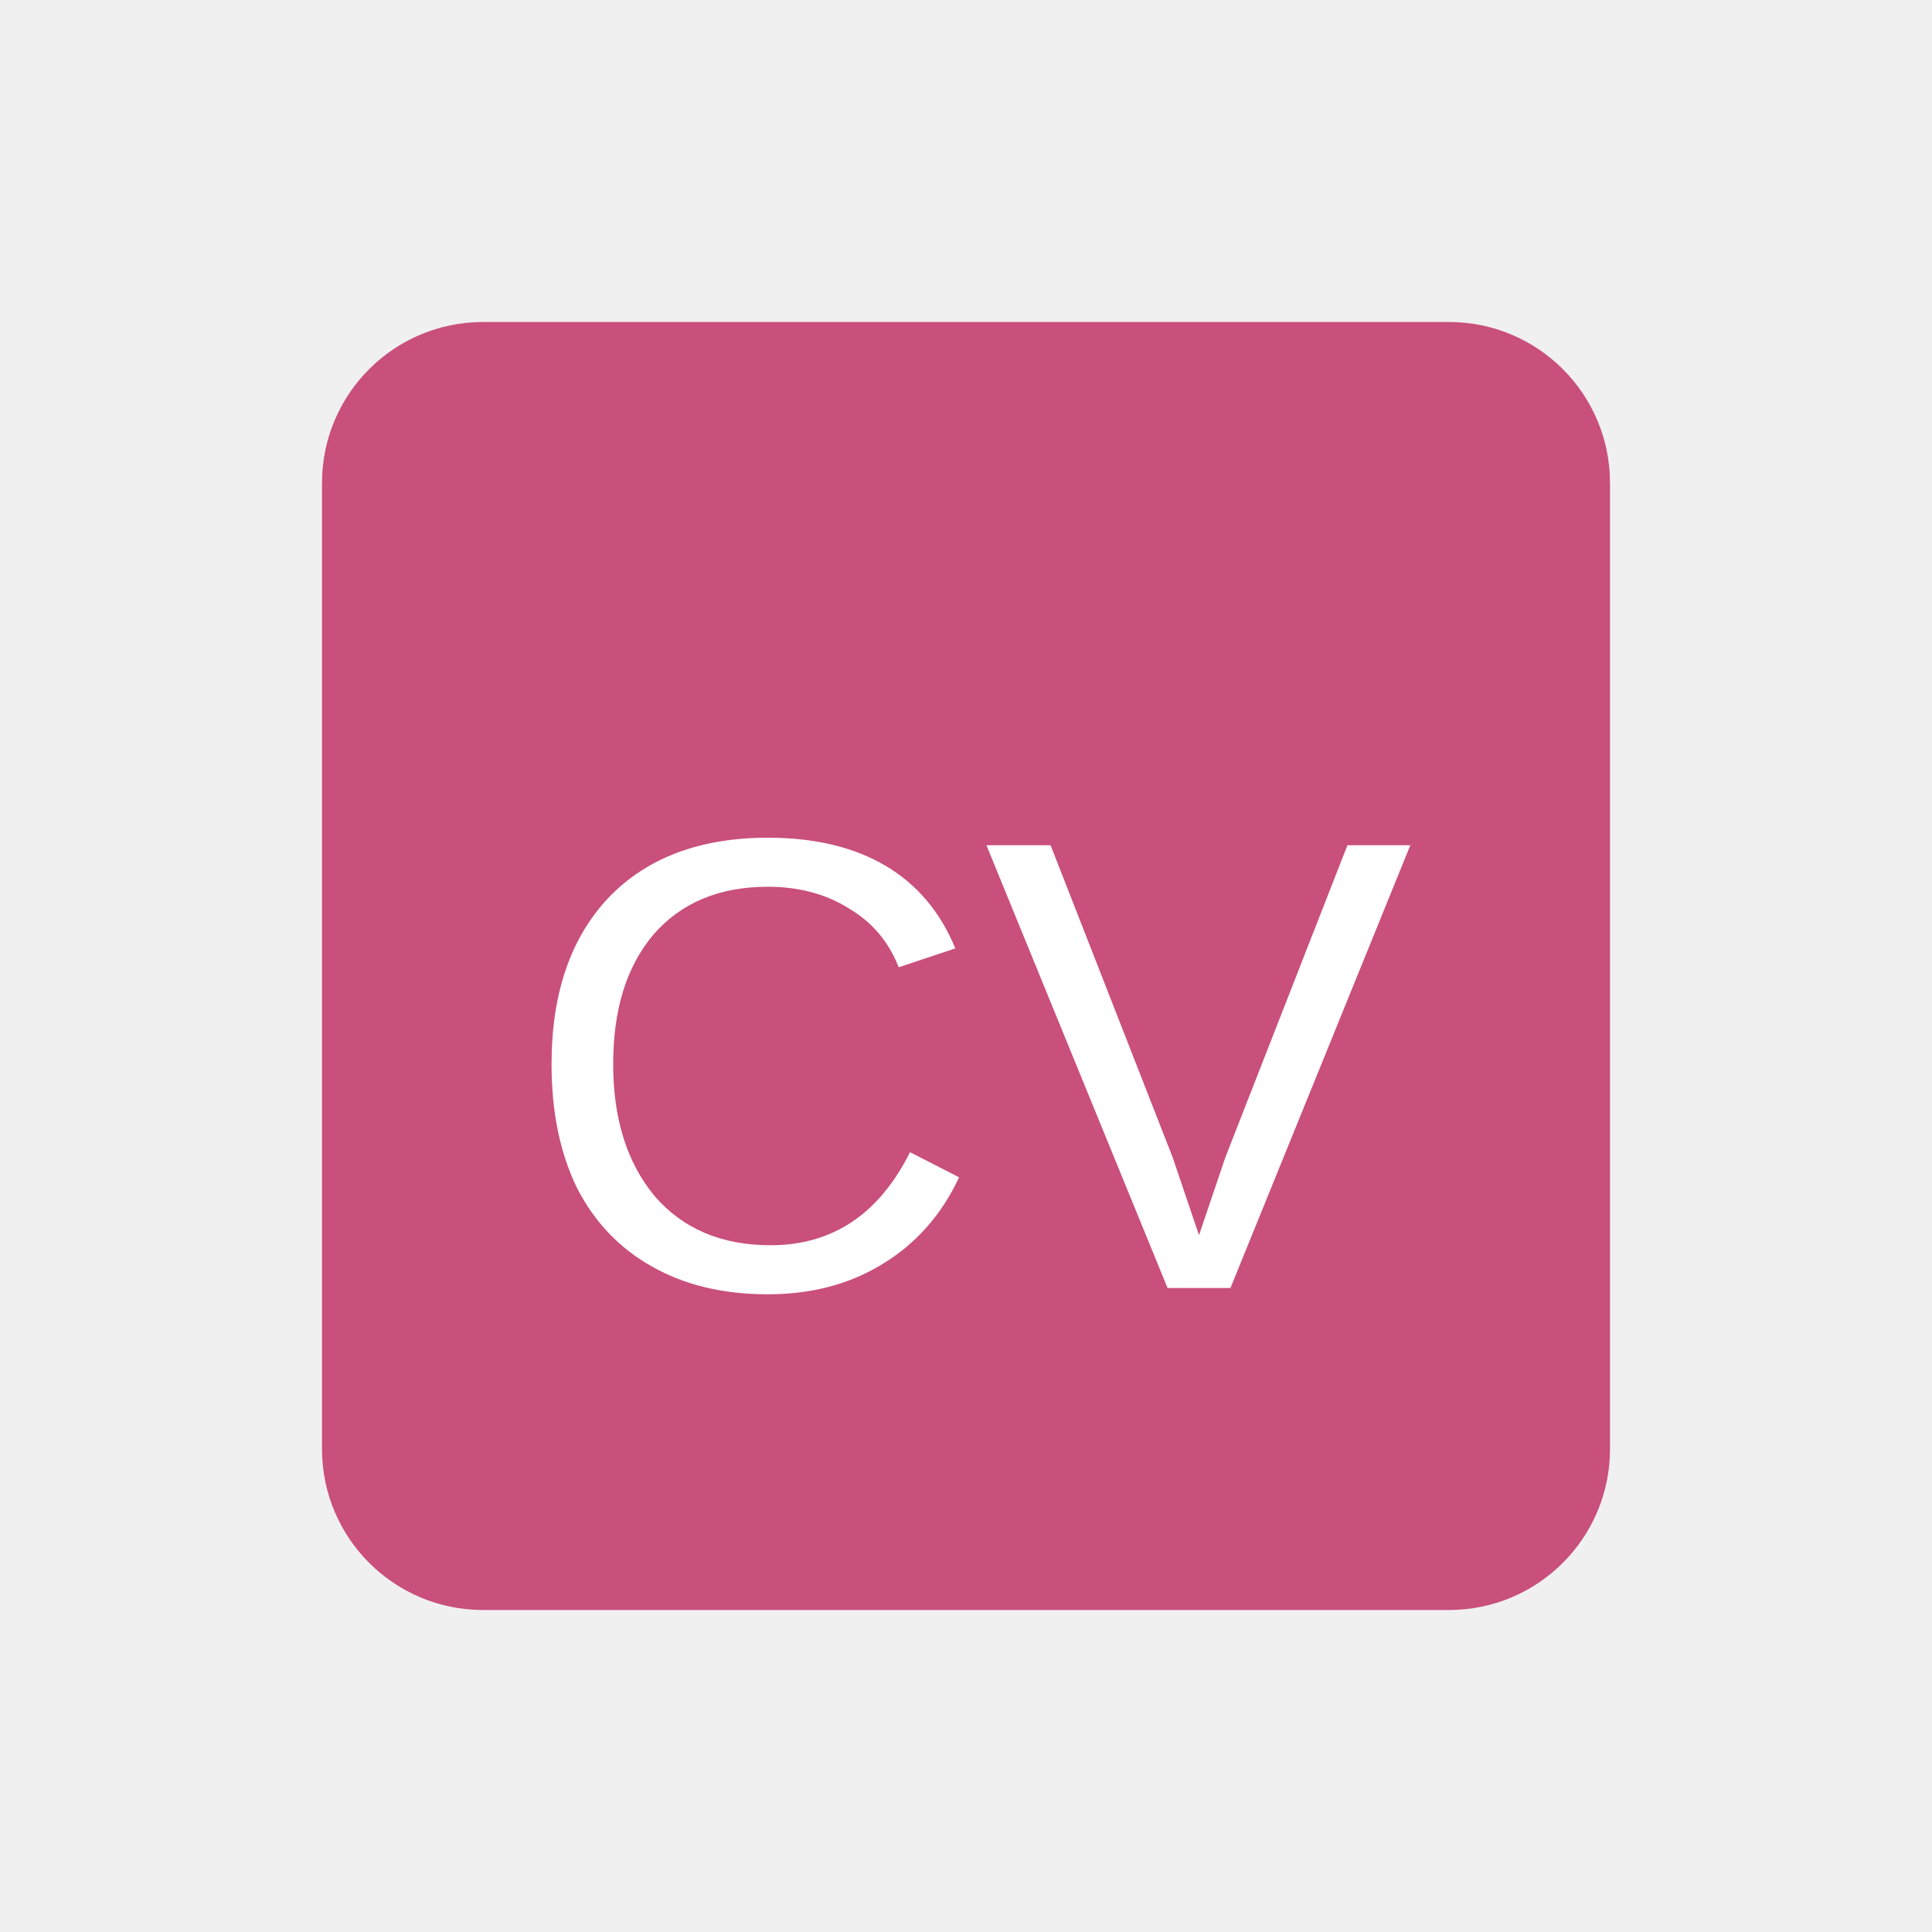
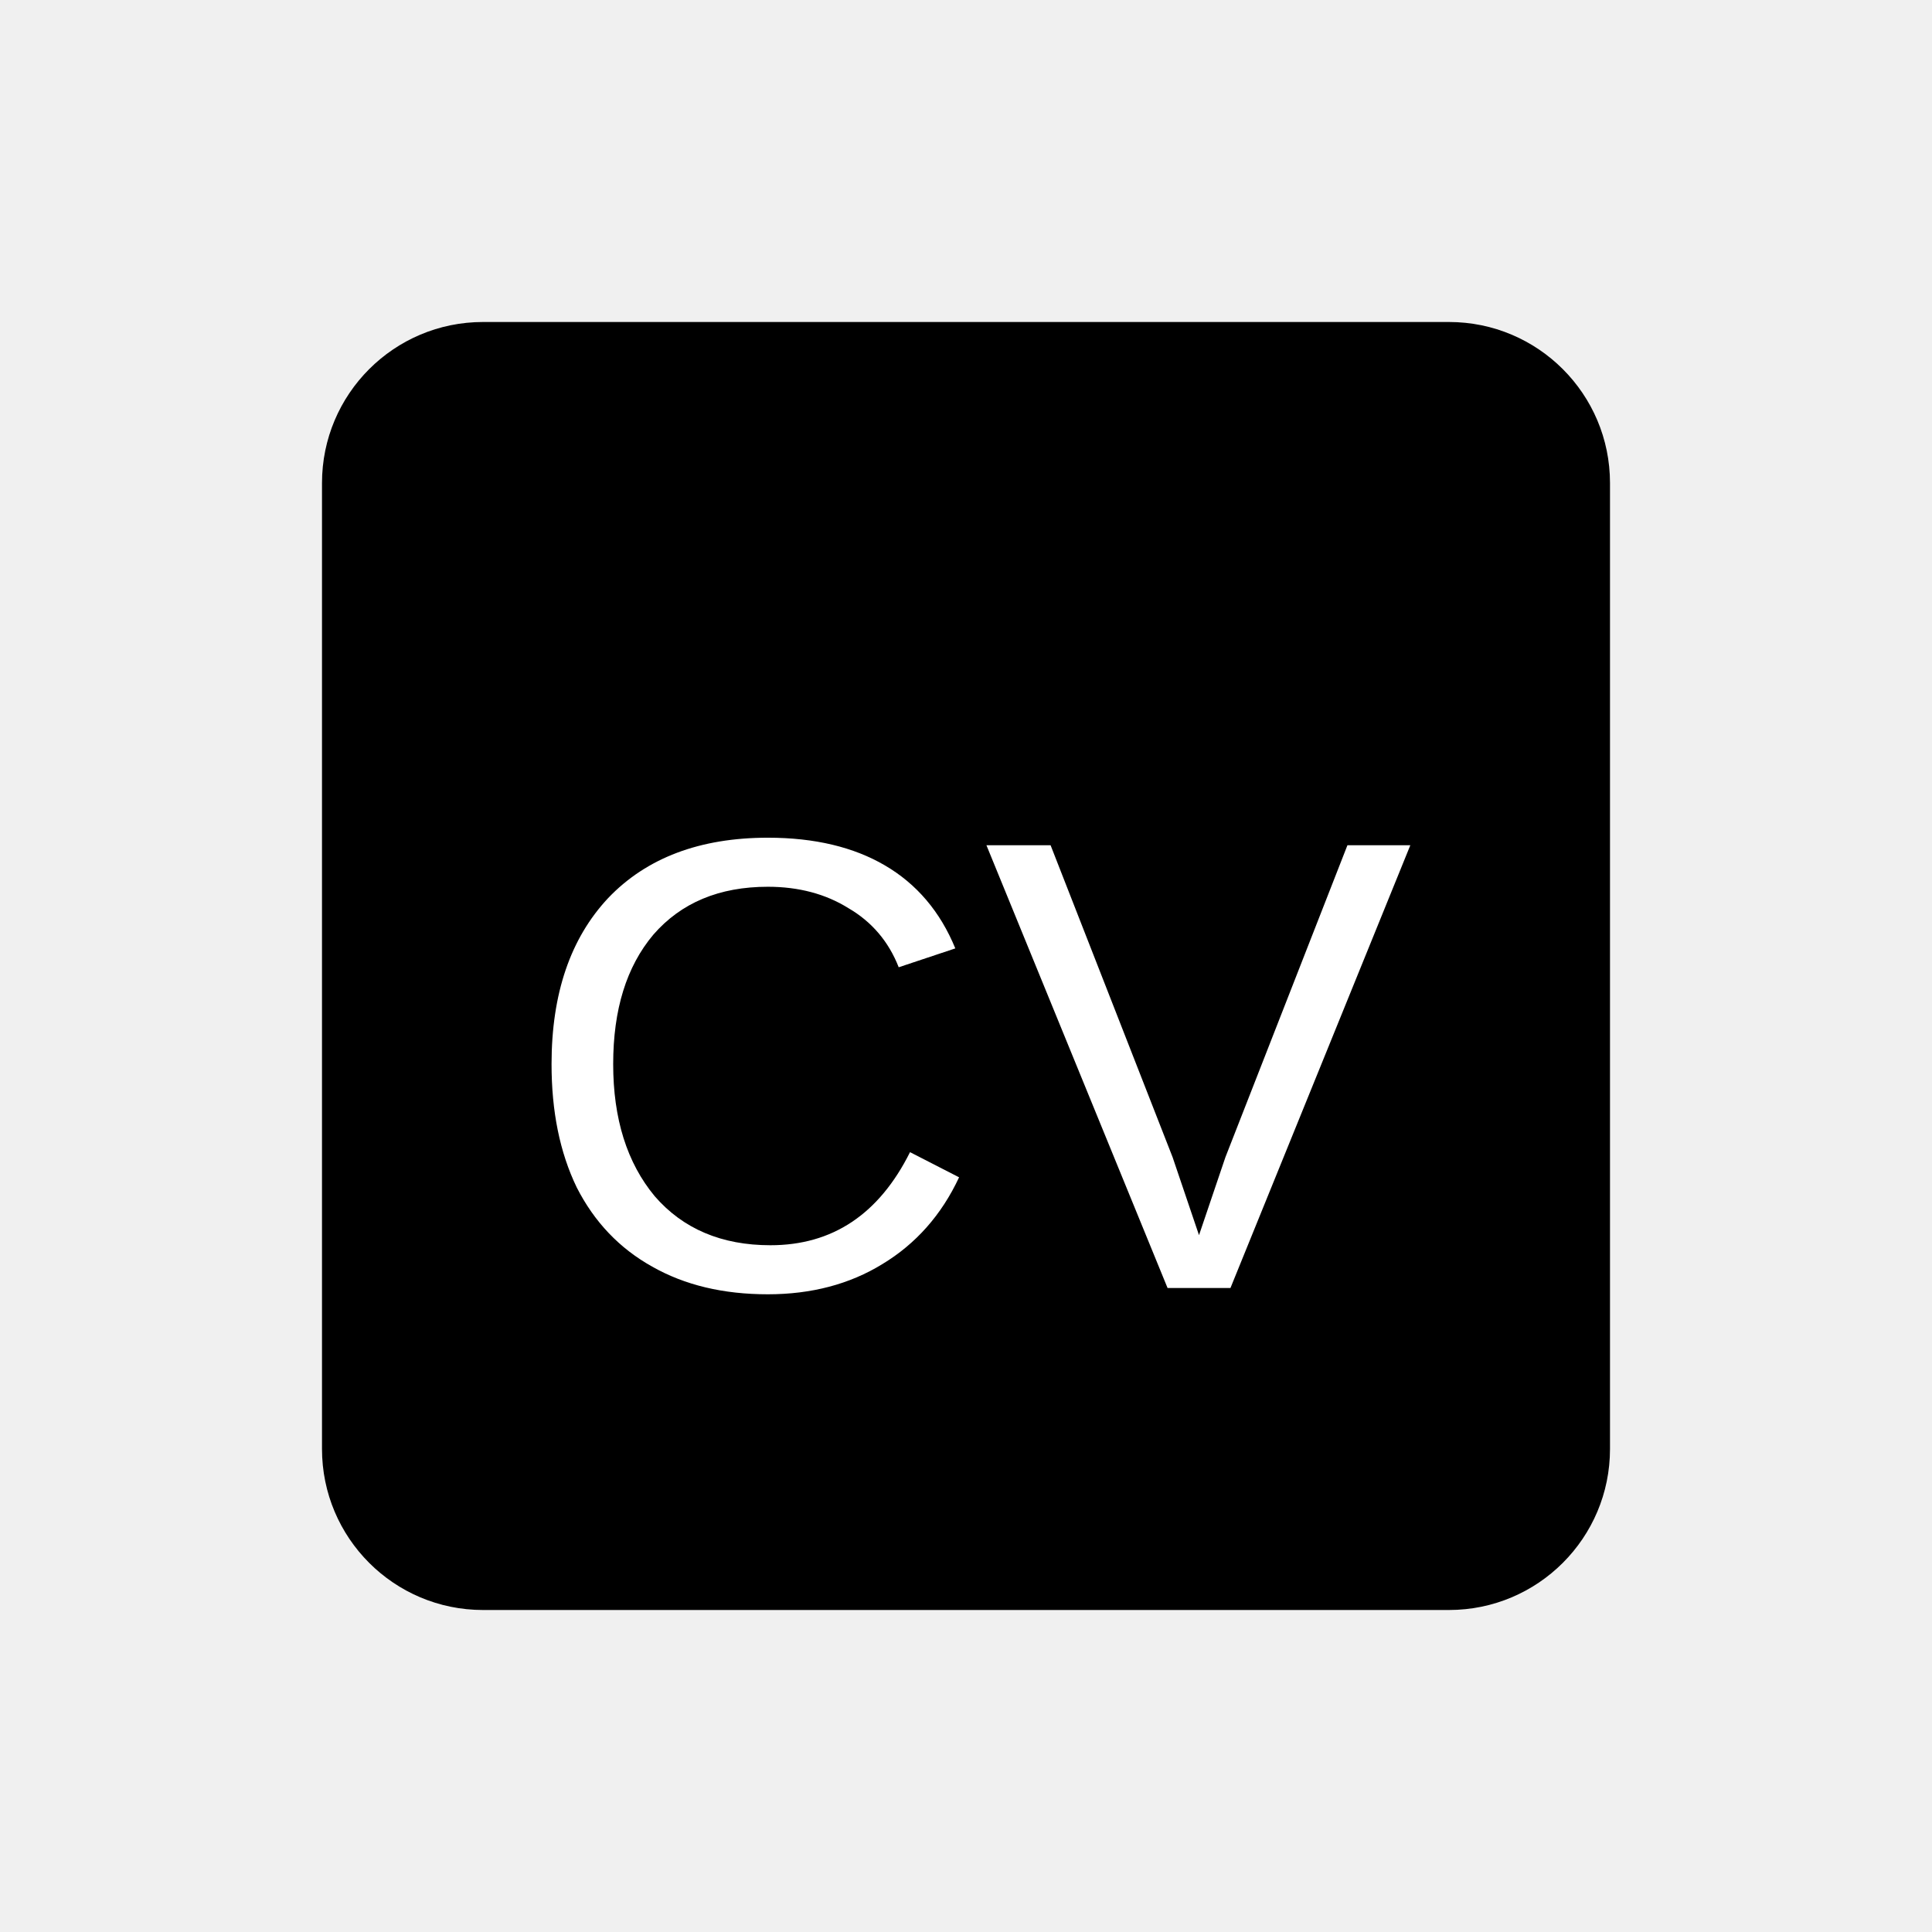
- <svg xmlns="http://www.w3.org/2000/svg" viewBox="0 0 24 24" width="32" height="32">
-   <rect x="4" y="4" width="16" height="16" rx="2" fill="#c94f7c" />
-   <text x="12" y="16" text-anchor="middle" font-size="8" fill="#fff" font-family="Arial">CV</text>
+ <svg xmlns="http://www.w3.org/2000/svg" viewBox="0 0 24 24" width="32" height="32" role="img" aria-hidden="true">
+   <rect x="4" y="4" width="16" height="16" rx="2" fill="currentColor" />
+   <text x="12" y="16" text-anchor="middle" font-size="8" fill="#ffffff" font-family="Arial">CV</text>
</svg>
